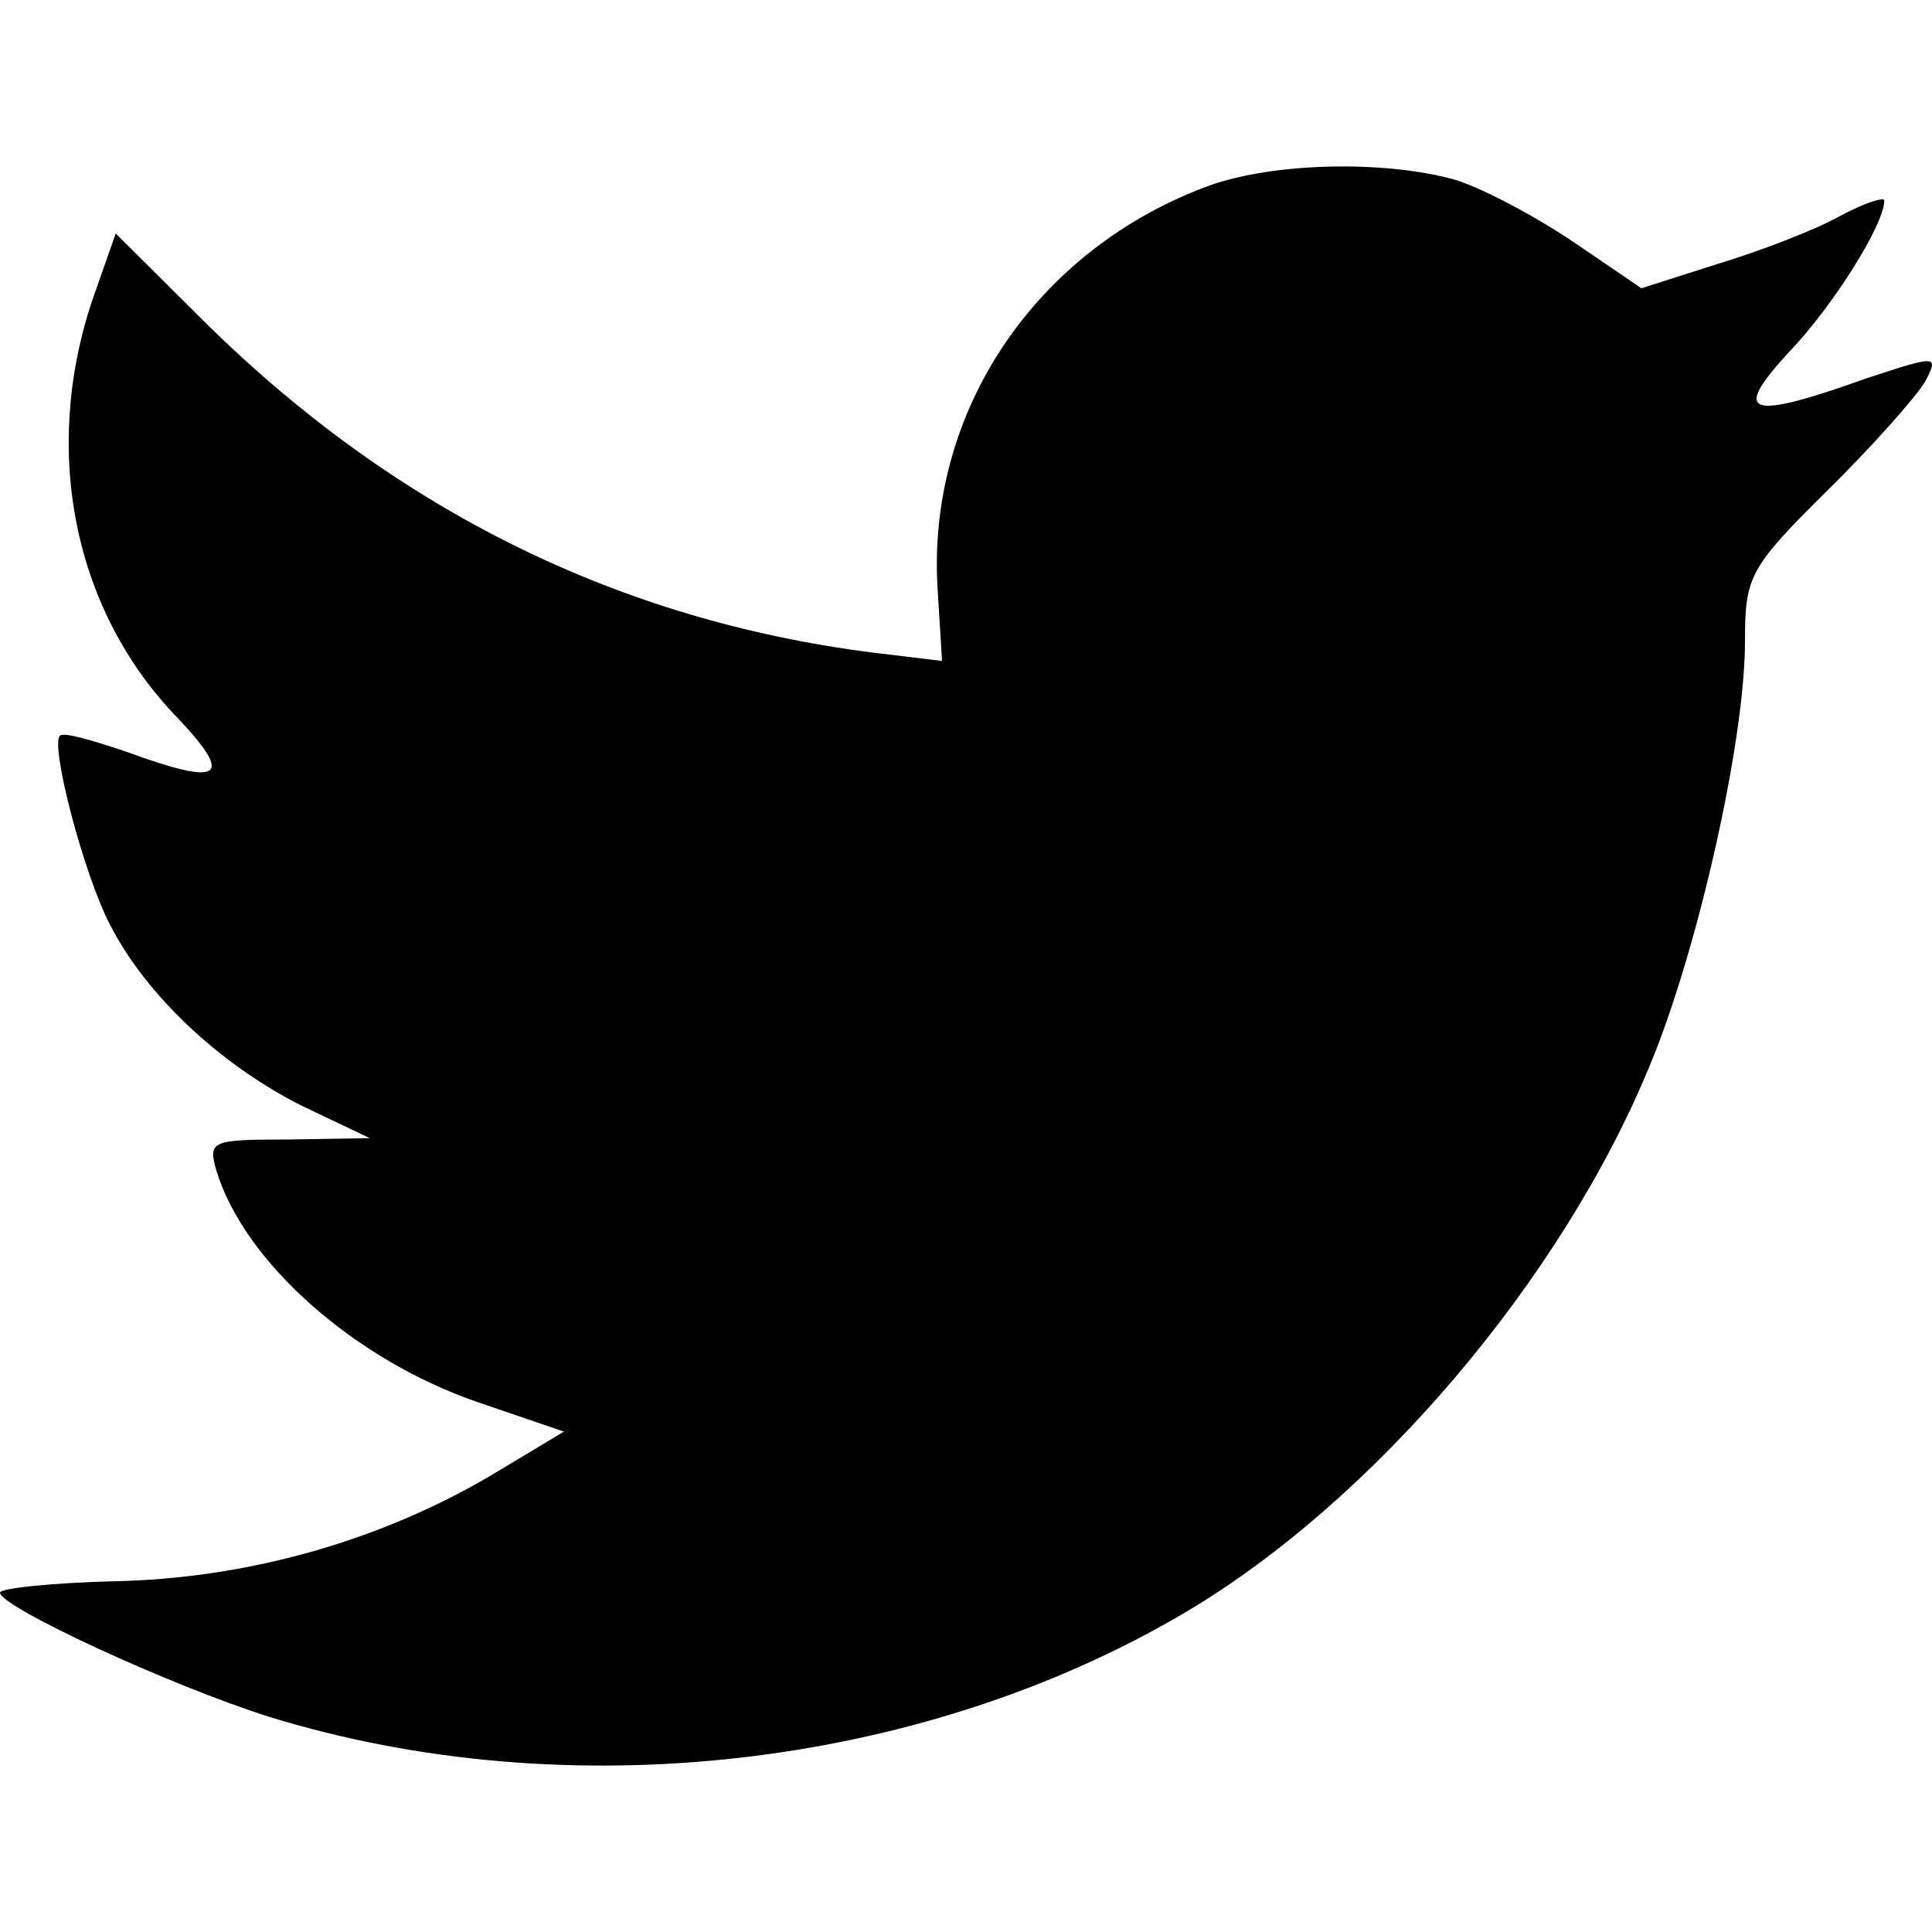
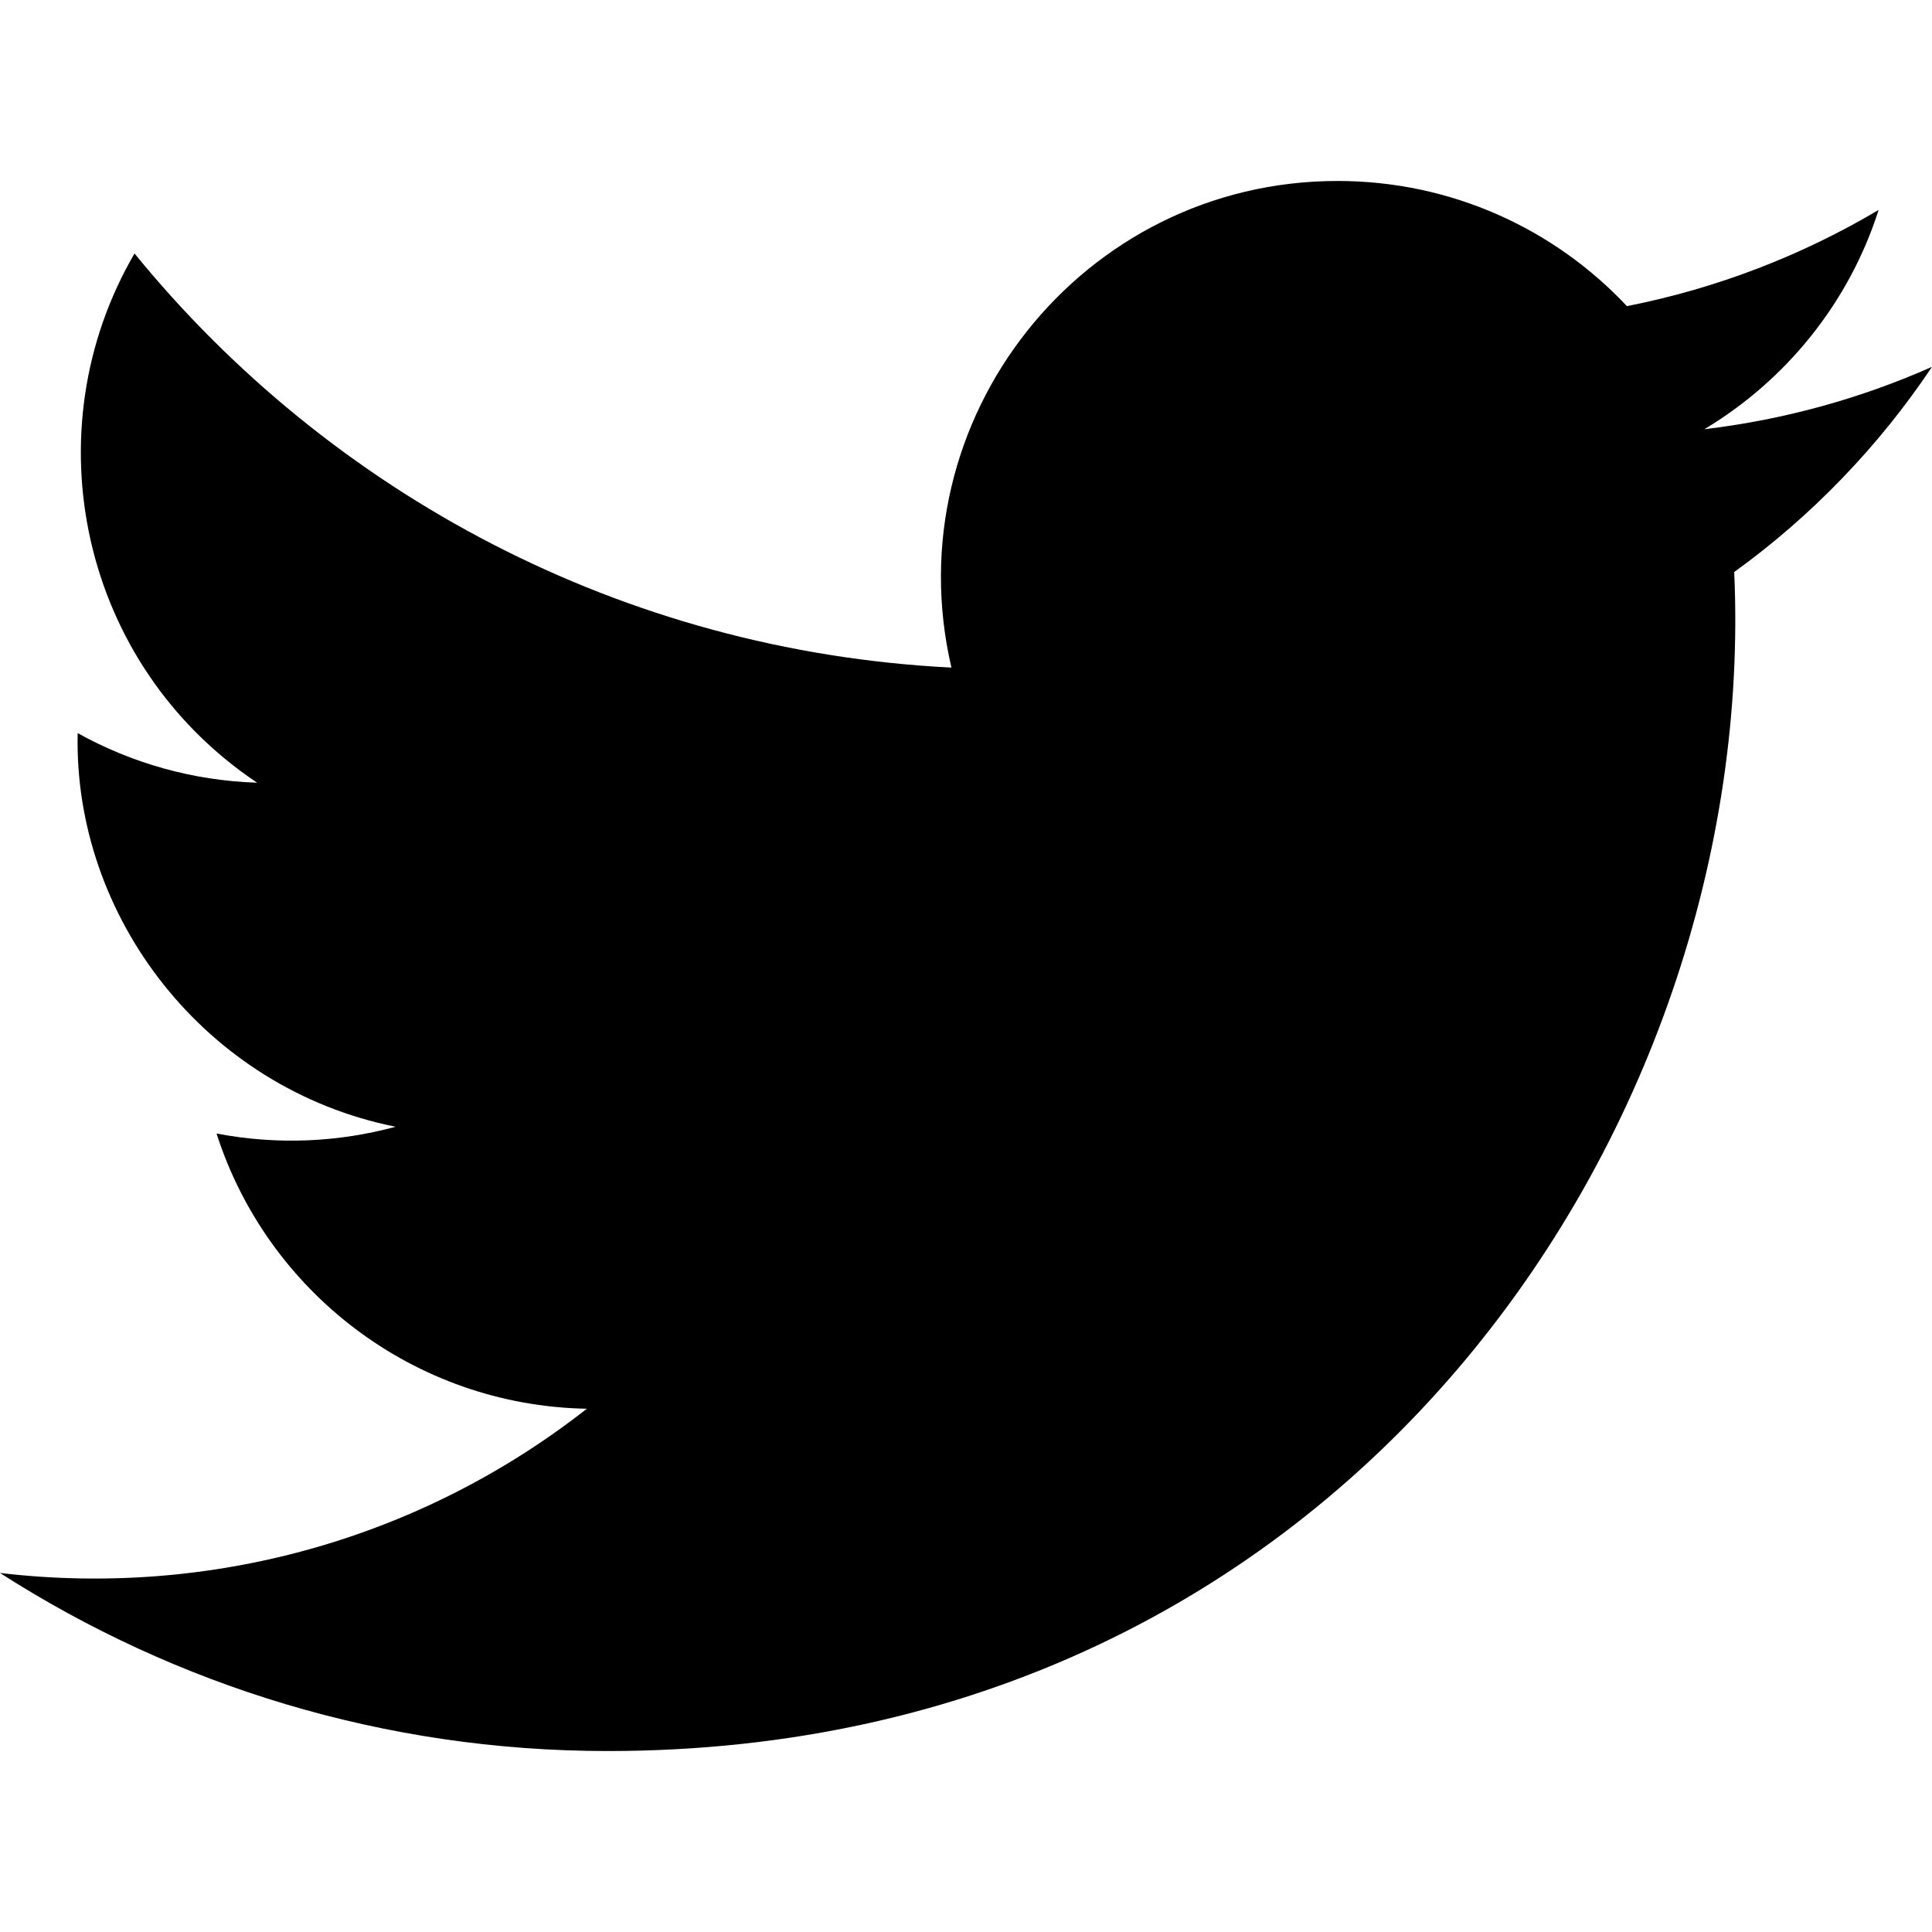
- <svg xmlns="http://www.w3.org/2000/svg" width="100%" height="100%" viewBox="0 0 20 20" version="1.1" xml:space="preserve" style="fill-rule:evenodd;clip-rule:evenodd;stroke-linejoin:round;stroke-miterlimit:2;">
-   <path d="M19.928,3.952C19.841,4.098 19.394,4.61 18.917,5.077C18.107,5.88 18.064,5.967 18.064,6.64C18.064,7.676 17.573,9.84 17.082,11.022C16.171,13.243 14.221,15.537 12.269,16.692C9.524,18.313 5.868,18.723 2.789,17.773C1.763,17.45 -0,16.633 -0,16.487C-0,16.442 0.534,16.385 1.186,16.369C2.544,16.341 3.903,15.962 5.058,15.288L5.838,14.82L4.942,14.514C3.67,14.076 2.529,13.067 2.24,12.118C2.153,11.811 2.182,11.796 2.99,11.796L3.828,11.782L3.12,11.445C2.281,11.021 1.515,10.307 1.14,9.575C0.866,9.049 0.519,7.72 0.62,7.617C0.649,7.574 0.953,7.662 1.299,7.779C2.295,8.144 2.426,8.056 1.848,7.442C0.765,6.332 0.432,4.681 0.952,3.118L1.198,2.417L2.152,3.366C4.103,5.28 6.4,6.42 9.03,6.755L9.752,6.842L9.708,6.126C9.579,4.271 10.72,2.576 12.527,1.918C13.191,1.684 14.319,1.656 15.056,1.859C15.345,1.946 15.893,2.239 16.284,2.502L16.992,2.984L17.772,2.735C18.206,2.604 18.784,2.384 19.044,2.238C19.289,2.106 19.506,2.033 19.506,2.077C19.506,2.325 18.971,3.173 18.524,3.64C17.916,4.298 18.09,4.357 19.318,3.918C20.058,3.674 20.073,3.674 19.928,3.952Z" style="fill-rule:nonzero;" />
+ <svg xmlns="http://www.w3.org/2000/svg" width="24" height="24" viewBox="0 0 24 24">
+   <path d="M24 4.557c-.883.392-1.832.656-2.828.775 1.017-.609 1.798-1.574 2.165-2.724-.951.564-2.005.974-3.127 1.195-.897-.957-2.178-1.555-3.594-1.555-3.179 0-5.515 2.966-4.797 6.045-4.091-.205-7.719-2.165-10.148-5.144-1.29 2.213-.669 5.108 1.523 6.574-.806-.026-1.566-.247-2.229-.616-.054 2.281 1.581 4.415 3.949 4.89-.693.188-1.452.232-2.224.084.626 1.956 2.444 3.379 4.6 3.419-2.07 1.623-4.678 2.348-7.29 2.04 2.179 1.397 4.768 2.212 7.548 2.212 9.142 0 14.307-7.721 13.995-14.646.962-.695 1.797-1.562 2.457-2.549z" />
</svg>
